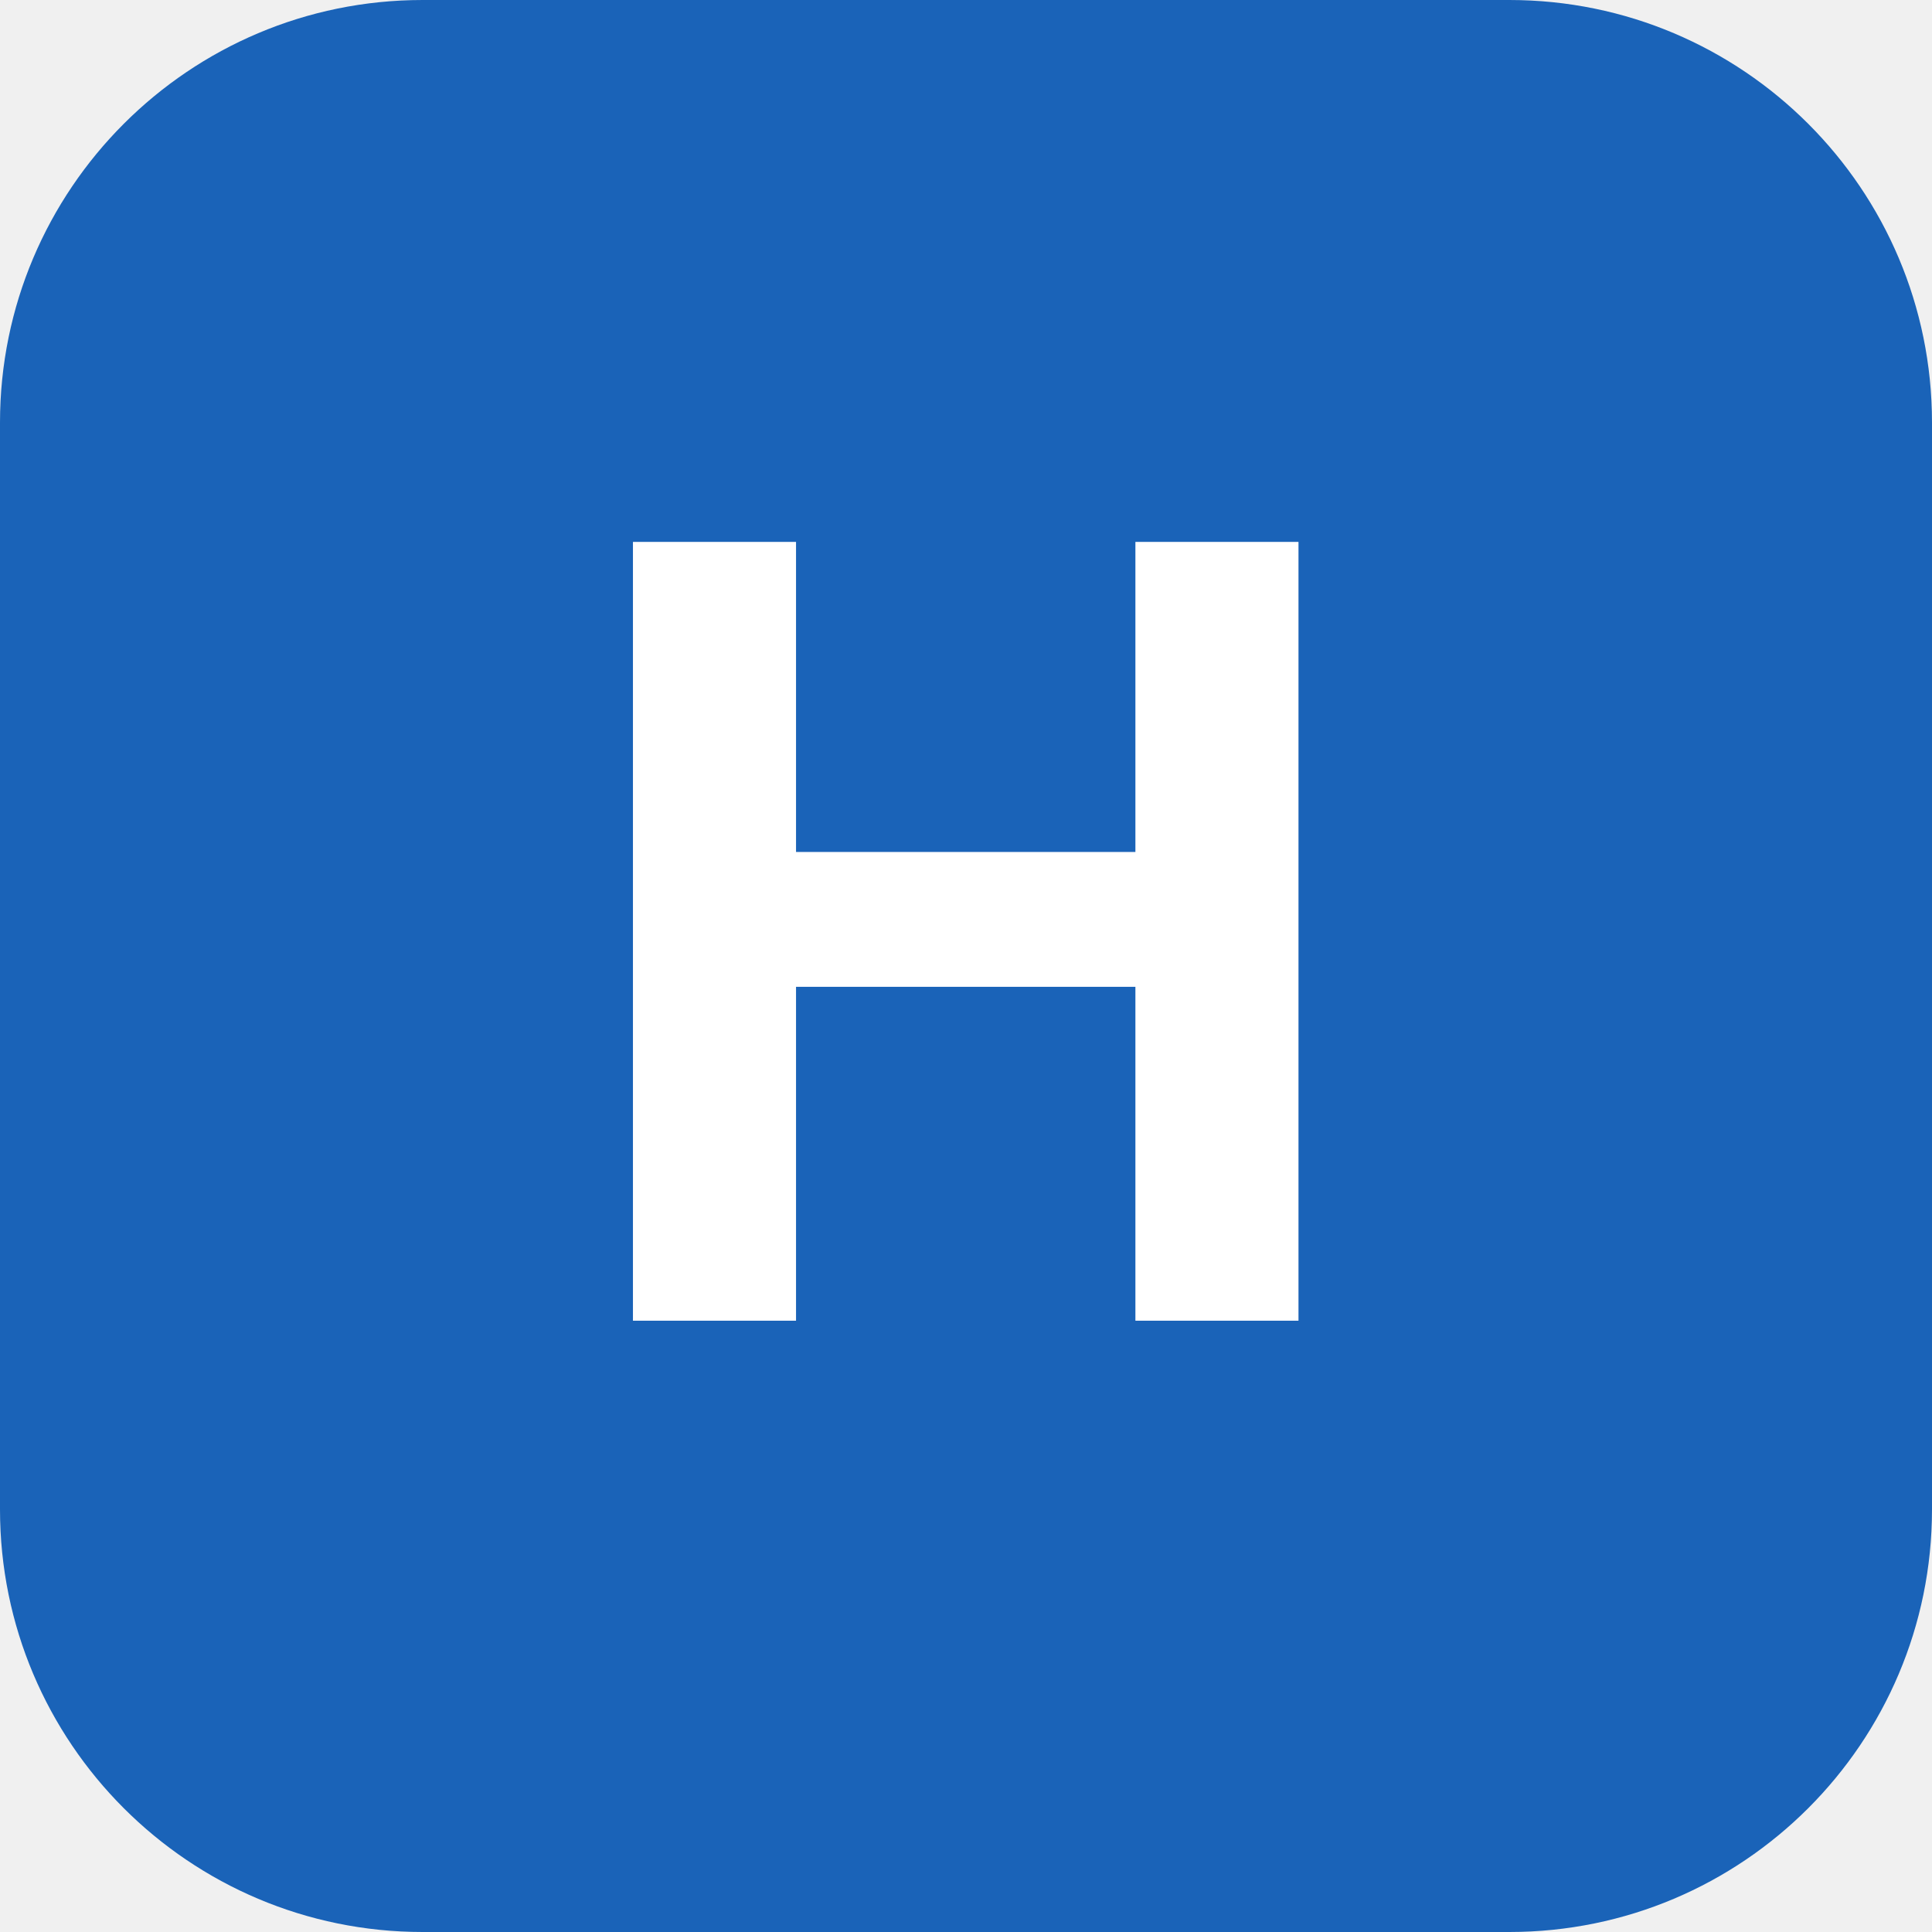
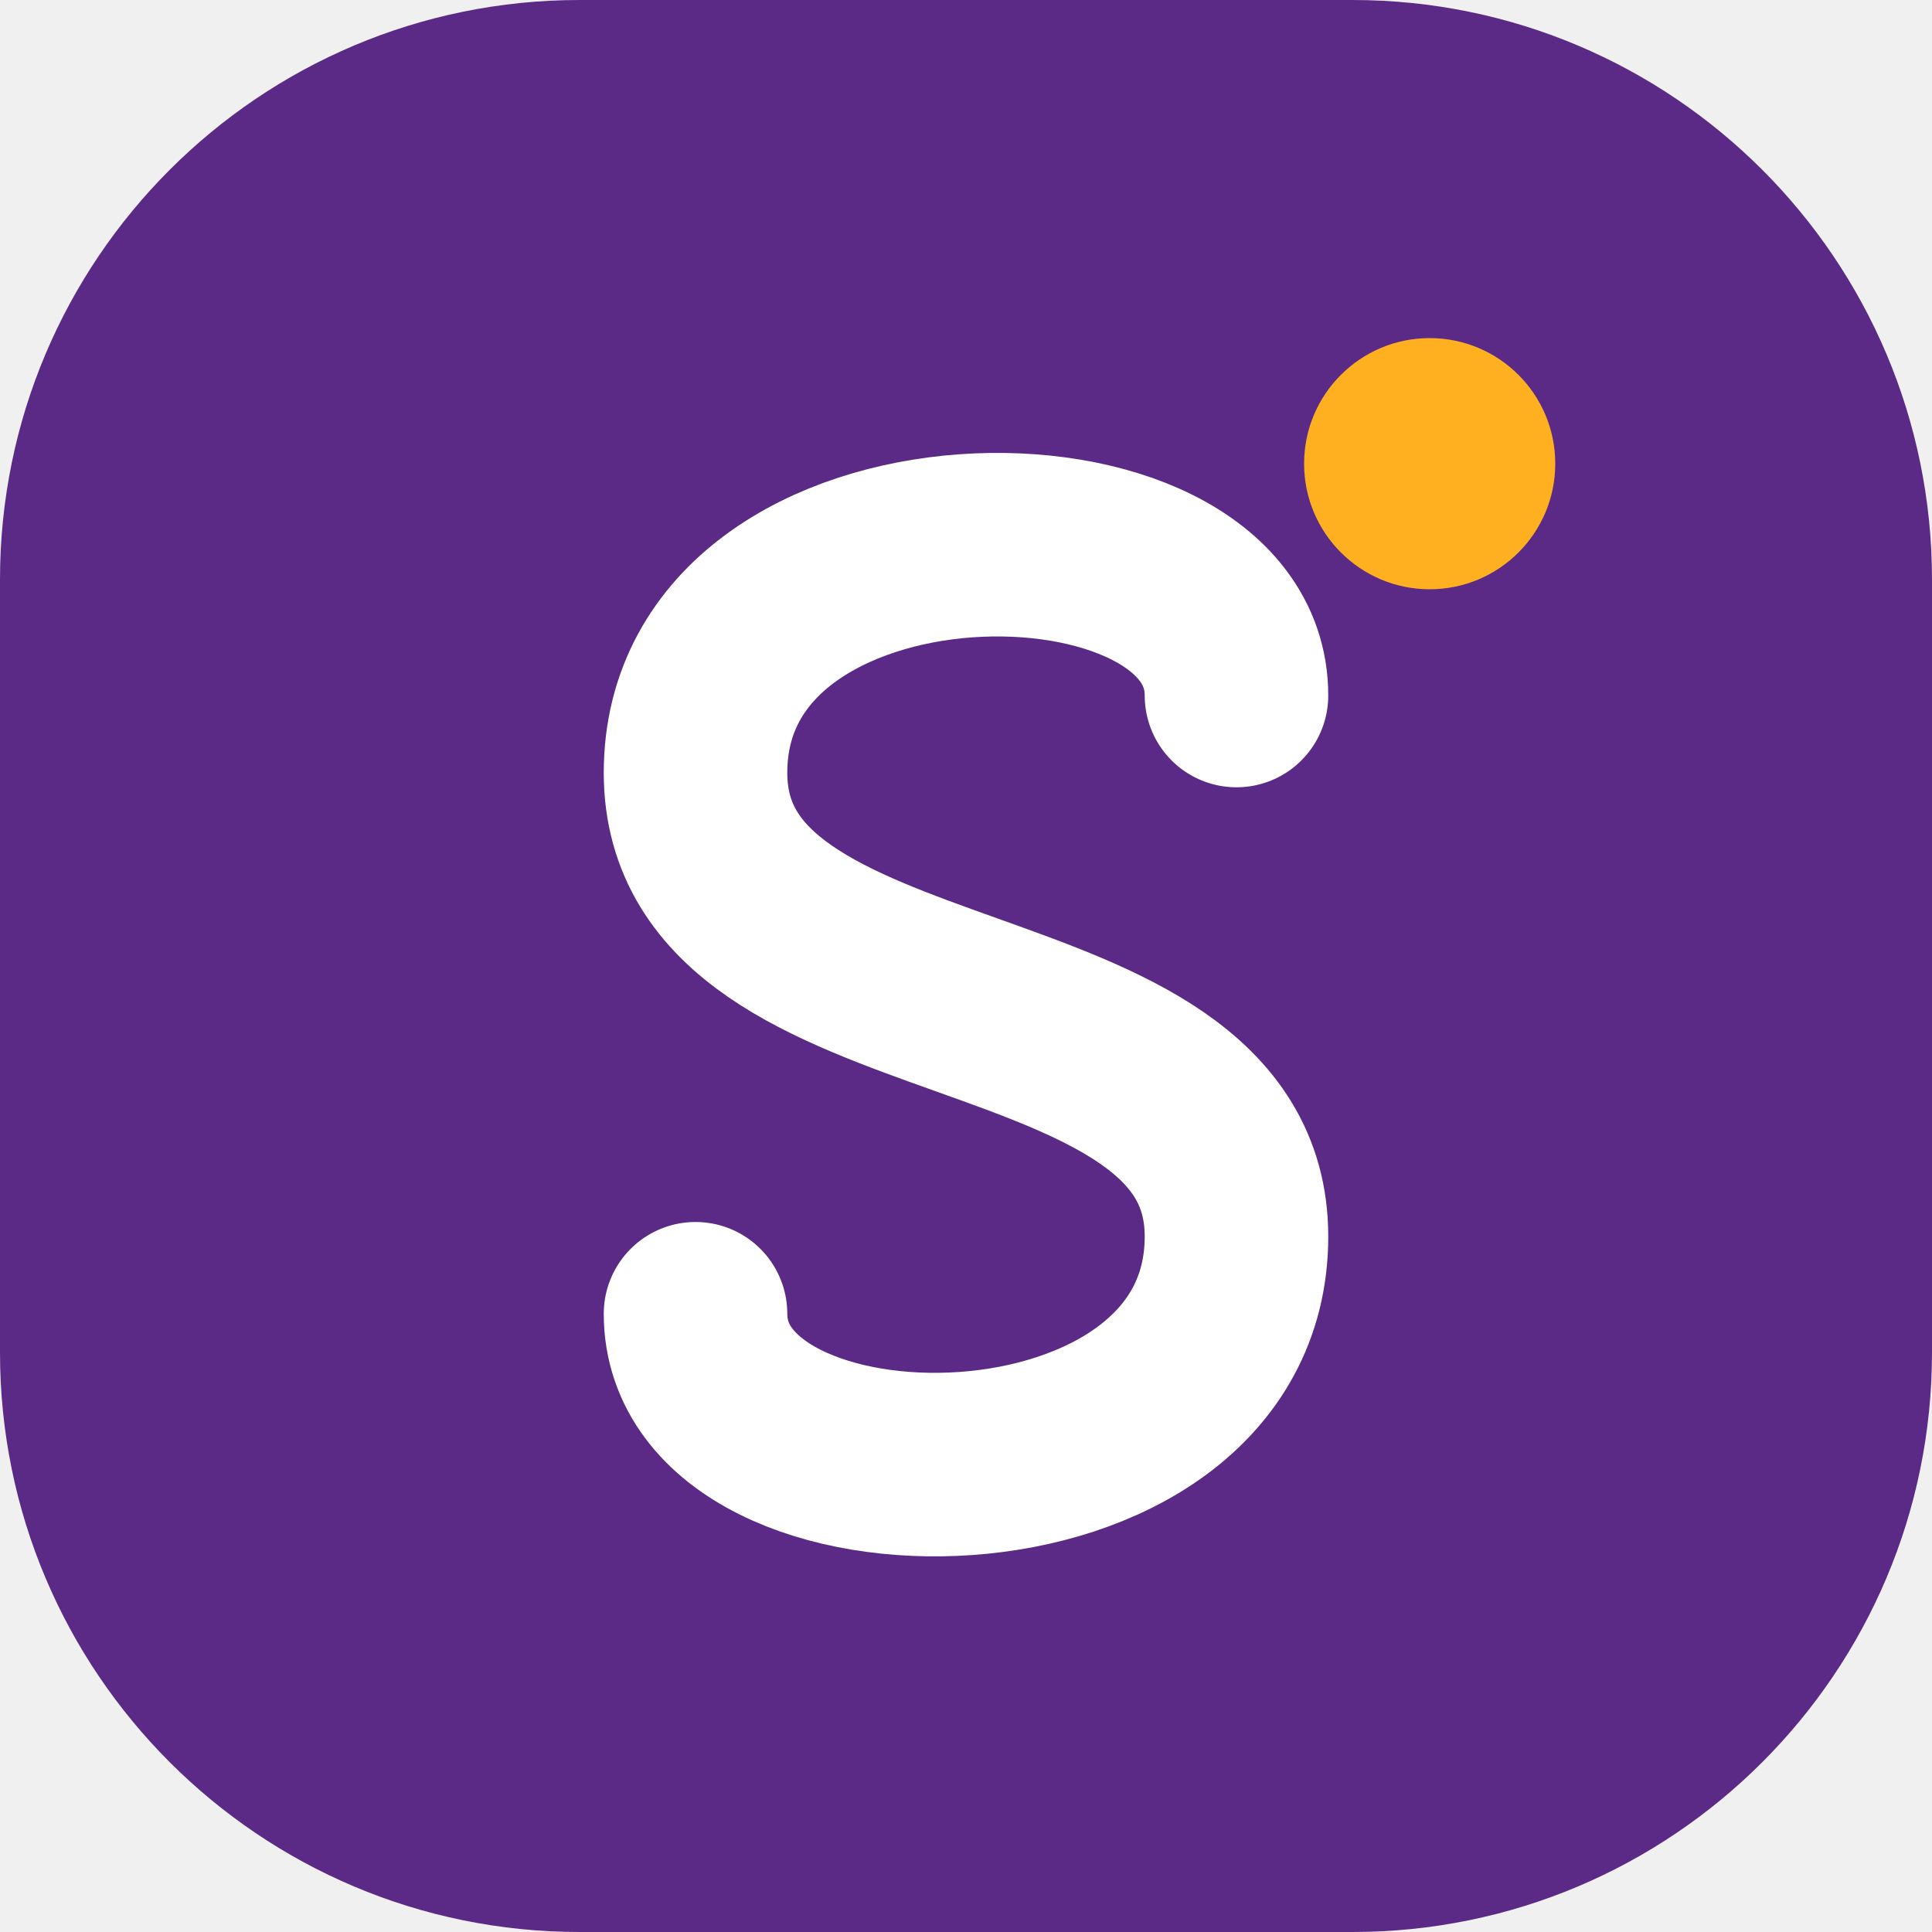
- <svg xmlns="http://www.w3.org/2000/svg" viewBox="0 0 512 512">
-   <rect width="512" height="512" rx="112" fill="#1a63b8" />
-   <text x="256" y="350" font-family="Arial,Helvetica,sans-serif" font-size="300" font-weight="700" text-anchor="middle" fill="#fff">H</text>
+ <svg xmlns="http://www.w3.org/2000/svg" viewBox="0 0 100 100">
+   <rect width="100" height="100" rx="30" fill="#5B2A86" />
+   <path d="M64 36 C64 25 36 25 36 40 C36 54 64 50 64 64 C64 79 36 79 36 68" fill="none" stroke="#FFFFFF" stroke-width="9.5" stroke-linecap="round" />
+   <circle cx="74" cy="24" r="6.5" fill="#FFB020" />
</svg>
